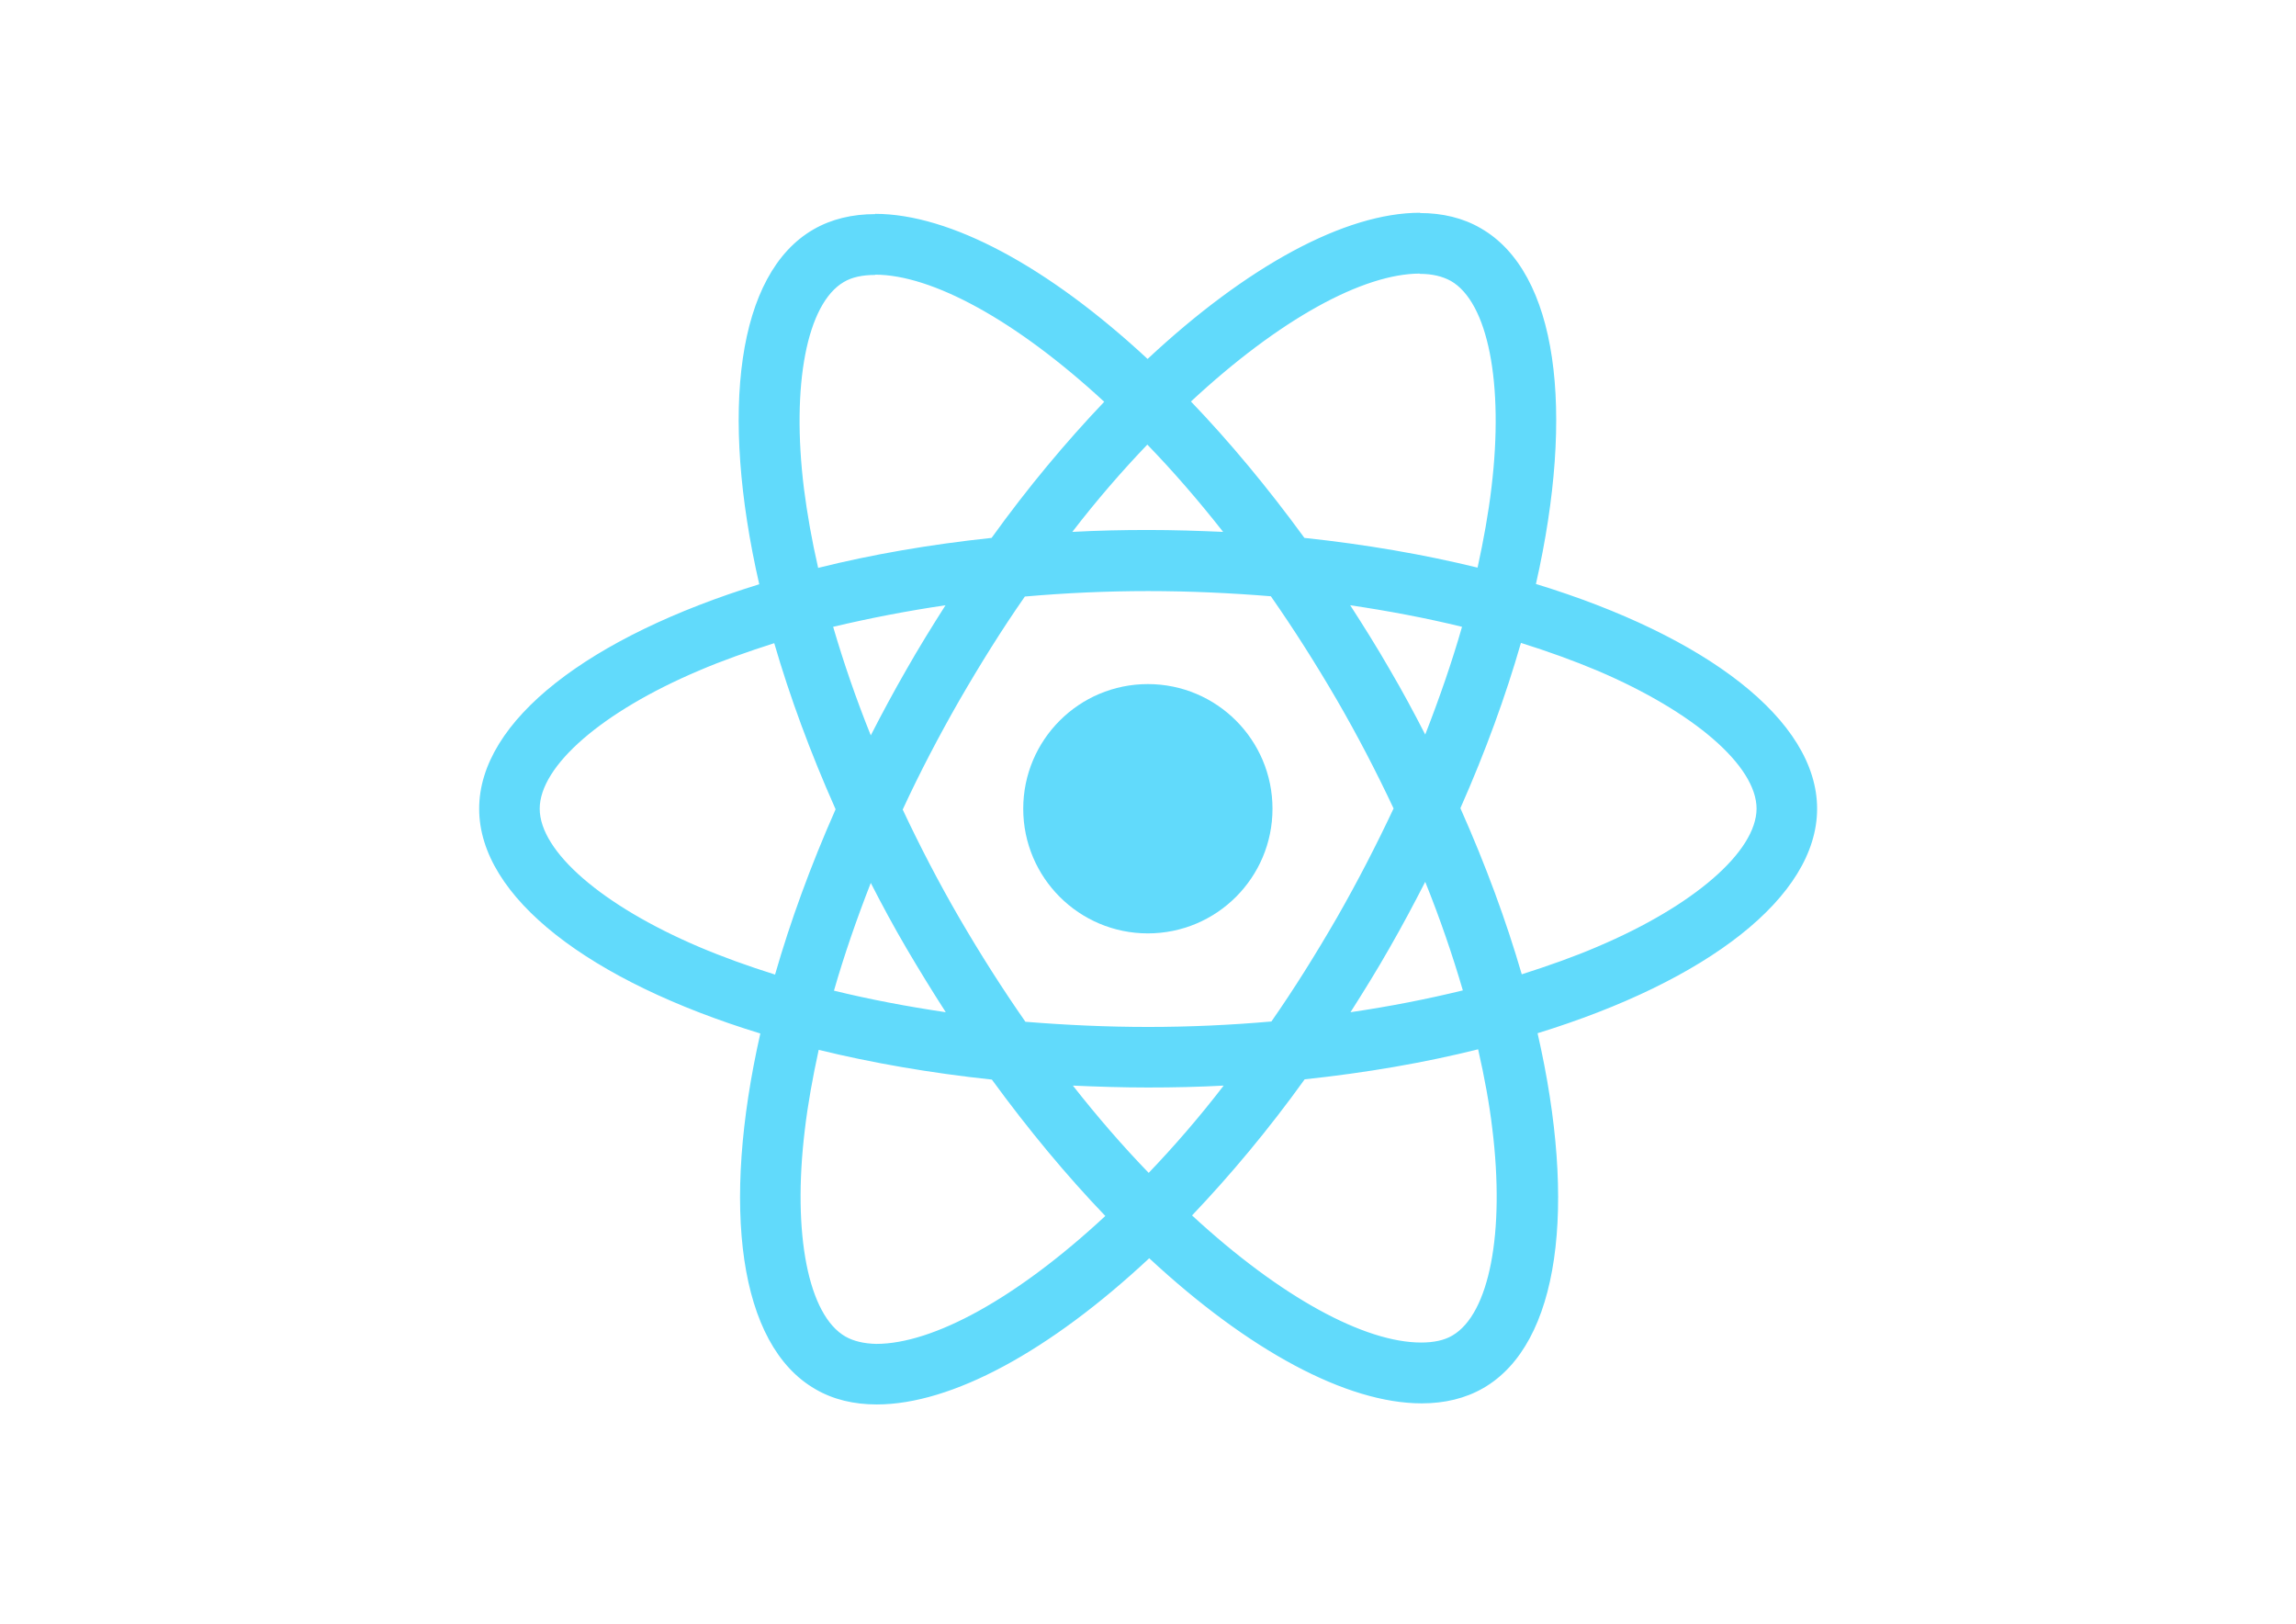
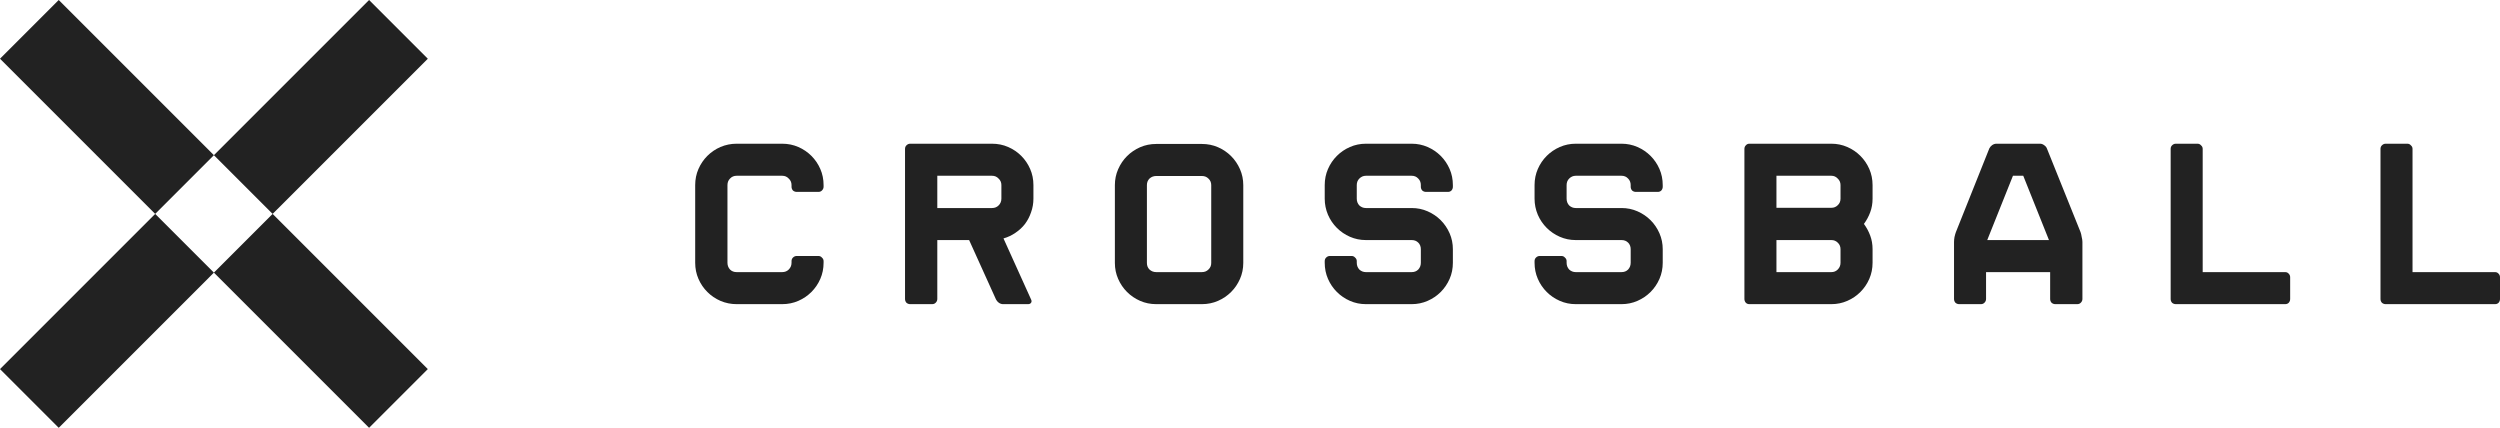
- <svg xmlns="http://www.w3.org/2000/svg" viewBox="0 0 841.9 595.3">
-   <g fill="#61DAFB">
-     <path d="M666.3 296.5c0-32.5-40.7-63.3-103.1-82.4 14.4-63.6 8-114.2-20.2-130.4-6.5-3.8-14.1-5.6-22.4-5.6v22.3c4.6 0 8.3.9 11.4 2.6 13.6 7.8 19.5 37.5 14.9 75.7-1.1 9.4-2.9 19.3-5.1 29.4-19.6-4.8-41-8.5-63.5-10.9-13.5-18.5-27.5-35.3-41.6-50 32.6-30.3 63.2-46.9 84-46.9V78c-27.5 0-63.5 19.6-99.9 53.6-36.4-33.8-72.4-53.2-99.9-53.2v22.3c20.7 0 51.4 16.5 84 46.6-14 14.7-28 31.4-41.3 49.9-22.6 2.4-44 6.1-63.6 11-2.3-10-4-19.7-5.2-29-4.7-38.2 1.1-67.9 14.6-75.8 3-1.8 6.9-2.6 11.5-2.6V78.5c-8.4 0-16 1.8-22.6 5.6-28.1 16.2-34.4 66.7-19.9 130.1-62.2 19.2-102.7 49.9-102.7 82.3 0 32.5 40.7 63.3 103.1 82.4-14.4 63.6-8 114.2 20.2 130.4 6.5 3.8 14.1 5.6 22.5 5.6 27.5 0 63.5-19.6 99.9-53.6 36.4 33.8 72.4 53.2 99.9 53.2 8.4 0 16-1.8 22.6-5.6 28.1-16.2 34.4-66.7 19.9-130.1 62-19.1 102.5-49.9 102.5-82.3zm-130.2-66.7c-3.7 12.9-8.3 26.2-13.5 39.5-4.1-8-8.4-16-13.1-24-4.6-8-9.5-15.8-14.4-23.4 14.2 2.1 27.9 4.7 41 7.9zm-45.8 106.5c-7.8 13.5-15.8 26.3-24.1 38.2-14.9 1.3-30 2-45.2 2-15.1 0-30.2-.7-45-1.9-8.3-11.9-16.4-24.6-24.2-38-7.6-13.1-14.5-26.4-20.8-39.8 6.2-13.4 13.2-26.8 20.7-39.9 7.8-13.5 15.8-26.3 24.1-38.2 14.9-1.3 30-2 45.2-2 15.1 0 30.2.7 45 1.9 8.3 11.9 16.4 24.6 24.2 38 7.6 13.1 14.5 26.4 20.8 39.8-6.3 13.4-13.2 26.8-20.7 39.9zm32.3-13c5.4 13.4 10 26.8 13.8 39.8-13.1 3.2-26.9 5.9-41.2 8 4.9-7.7 9.8-15.6 14.4-23.7 4.6-8 8.9-16.1 13-24.1zM421.2 430c-9.3-9.6-18.6-20.3-27.8-32 9 .4 18.2.7 27.5.7 9.4 0 18.7-.2 27.8-.7-9 11.7-18.3 22.4-27.5 32zm-74.4-58.9c-14.2-2.1-27.9-4.7-41-7.9 3.7-12.9 8.3-26.2 13.5-39.5 4.1 8 8.4 16 13.1 24 4.7 8 9.5 15.8 14.4 23.4zM420.7 163c9.3 9.6 18.6 20.3 27.8 32-9-.4-18.2-.7-27.5-.7-9.4 0-18.7.2-27.8.7 9-11.7 18.3-22.4 27.5-32zm-74 58.9c-4.9 7.7-9.8 15.6-14.4 23.7-4.6 8-8.9 16-13 24-5.4-13.4-10-26.8-13.8-39.8 13.1-3.1 26.9-5.8 41.2-7.9zm-90.5 125.2c-35.4-15.1-58.3-34.9-58.3-50.6 0-15.7 22.9-35.6 58.3-50.6 8.6-3.7 18-7 27.7-10.1 5.7 19.6 13.2 40 22.5 60.9-9.2 20.8-16.6 41.1-22.2 60.6-9.9-3.1-19.3-6.5-28-10.2zM310 490c-13.6-7.8-19.5-37.5-14.9-75.7 1.1-9.4 2.9-19.3 5.1-29.4 19.6 4.8 41 8.5 63.5 10.9 13.5 18.5 27.5 35.3 41.6 50-32.6 30.3-63.2 46.9-84 46.9-4.5-.1-8.3-1-11.3-2.7zm237.2-76.2c4.7 38.2-1.1 67.9-14.6 75.8-3 1.8-6.9 2.6-11.5 2.6-20.7 0-51.4-16.5-84-46.6 14-14.7 28-31.4 41.3-49.9 22.6-2.4 44-6.1 63.6-11 2.3 10.1 4.1 19.8 5.2 29.1zm38.5-66.7c-8.6 3.7-18 7-27.7 10.1-5.7-19.6-13.2-40-22.5-60.9 9.2-20.8 16.6-41.1 22.2-60.6 9.9 3.1 19.3 6.5 28.1 10.2 35.4 15.1 58.3 34.9 58.3 50.6-.1 15.7-23 35.6-58.4 50.6zM320.8 78.4z" />
-     <circle cx="420.9" cy="296.5" r="45.7" />
-     <path d="M520.5 78.1z" />
-   </g>
+ <svg xmlns="http://www.w3.org/2000/svg" width="187" height="32" viewBox="0 0 187 32" fill="none">
+   <path d="M27.607 9.53674e-07L32 4.393L20.393 16L16 11.607L27.607 9.53674e-07Z" fill="#222222" />
+   <path d="M4.393 32L0 27.607L11.607 16L16 20.393L4.393 32Z" fill="#222222" />
+   <path d="M0 4.393L4.393 9.53674e-07L16 11.607L11.607 16L0 4.393Z" fill="#222222" />
+   <path d="M32 27.607L27.607 32L16 20.393L20.393 16L32 27.607Z" fill="#222222" />
+   <path d="M59.592 14.354C59.487 14.354 59.394 14.319 59.312 14.249C59.242 14.167 59.207 14.074 59.207 13.969V13.846C59.207 13.648 59.137 13.485 58.997 13.357C58.869 13.217 58.706 13.147 58.508 13.147H55.096C54.898 13.147 54.735 13.217 54.606 13.357C54.478 13.485 54.414 13.648 54.414 13.846V19.654C54.414 19.852 54.478 20.021 54.606 20.161C54.735 20.29 54.898 20.354 55.096 20.354H58.508C58.706 20.354 58.869 20.29 58.997 20.161C59.137 20.021 59.207 19.852 59.207 19.654V19.532C59.207 19.427 59.242 19.339 59.312 19.269C59.394 19.187 59.487 19.147 59.592 19.147H61.219C61.324 19.147 61.411 19.187 61.481 19.269C61.563 19.339 61.604 19.427 61.604 19.532V19.654C61.604 20.085 61.522 20.488 61.359 20.861C61.196 21.234 60.974 21.561 60.694 21.84C60.414 22.12 60.088 22.342 59.715 22.505C59.341 22.669 58.939 22.75 58.508 22.75H55.096C54.676 22.75 54.274 22.669 53.889 22.505C53.516 22.342 53.19 22.12 52.91 21.84C52.63 21.561 52.408 21.234 52.245 20.861C52.082 20.488 52 20.085 52 19.654V13.846C52 13.415 52.082 13.012 52.245 12.639C52.408 12.266 52.63 11.94 52.91 11.66C53.19 11.38 53.516 11.158 53.889 10.995C54.274 10.832 54.676 10.75 55.096 10.75H58.508C58.939 10.75 59.341 10.832 59.715 10.995C60.088 11.158 60.414 11.38 60.694 11.66C60.974 11.94 61.196 12.266 61.359 12.639C61.522 13.012 61.604 13.415 61.604 13.846V13.969C61.604 14.074 61.563 14.167 61.481 14.249C61.411 14.319 61.324 14.354 61.219 14.354H59.592Z" fill="#222222" />
+   <path d="M77.125 22.4C77.172 22.494 77.172 22.575 77.125 22.645C77.079 22.715 77.003 22.75 76.898 22.75H75.026C74.921 22.75 74.816 22.715 74.711 22.645C74.618 22.575 74.548 22.494 74.501 22.4L72.49 17.957H70.11V22.365C70.11 22.47 70.07 22.564 69.988 22.645C69.918 22.715 69.831 22.75 69.726 22.75H68.081C67.976 22.75 67.883 22.715 67.801 22.645C67.731 22.564 67.696 22.47 67.696 22.365V11.135C67.696 11.03 67.731 10.943 67.801 10.873C67.883 10.791 67.976 10.75 68.081 10.75H74.204C74.635 10.75 75.038 10.832 75.411 10.995C75.784 11.158 76.111 11.38 76.391 11.66C76.671 11.94 76.892 12.266 77.055 12.639C77.219 13.012 77.3 13.415 77.3 13.846V14.861C77.3 15.211 77.242 15.549 77.125 15.876C77.02 16.19 76.869 16.482 76.671 16.75C76.472 17.007 76.233 17.228 75.953 17.415C75.685 17.601 75.388 17.741 75.061 17.835L77.125 22.4ZM74.204 15.561C74.402 15.561 74.565 15.496 74.694 15.368C74.834 15.228 74.904 15.059 74.904 14.861V13.846C74.904 13.648 74.834 13.485 74.694 13.357C74.565 13.217 74.402 13.147 74.204 13.147H70.11V15.561H74.204Z" fill="#222222" />
+   <path d="M89.9 10.768C90.332 10.768 90.734 10.849 91.107 11.012C91.481 11.176 91.807 11.397 92.087 11.677C92.367 11.957 92.588 12.284 92.752 12.657C92.915 13.03 92.997 13.427 92.997 13.846V19.671C92.997 20.091 92.915 20.488 92.752 20.861C92.588 21.234 92.367 21.561 92.087 21.84C91.807 22.12 91.481 22.342 91.107 22.505C90.734 22.669 90.332 22.75 89.9 22.75H86.489C86.058 22.75 85.655 22.669 85.282 22.505C84.909 22.342 84.582 22.12 84.302 21.84C84.022 21.561 83.801 21.234 83.638 20.861C83.474 20.488 83.393 20.091 83.393 19.671V13.846C83.393 13.427 83.474 13.03 83.638 12.657C83.801 12.284 84.022 11.957 84.302 11.677C84.582 11.397 84.909 11.176 85.282 11.012C85.655 10.849 86.058 10.768 86.489 10.768H89.9ZM90.6 13.846C90.6 13.648 90.53 13.485 90.39 13.357C90.262 13.228 90.099 13.164 89.9 13.164H86.489C86.291 13.164 86.122 13.228 85.982 13.357C85.853 13.485 85.789 13.648 85.789 13.846V19.671C85.789 19.87 85.853 20.033 85.982 20.161C86.122 20.29 86.291 20.354 86.489 20.354H89.9C90.099 20.354 90.262 20.29 90.39 20.161C90.53 20.033 90.6 19.87 90.6 19.671V13.846Z" fill="#222222" />
+   <path d="M106.664 14.354C106.559 14.354 106.465 14.319 106.384 14.249C106.314 14.167 106.279 14.074 106.279 13.969V13.846C106.279 13.648 106.215 13.485 106.086 13.357C105.958 13.217 105.795 13.147 105.597 13.147H102.168C101.981 13.147 101.818 13.217 101.678 13.357C101.55 13.485 101.486 13.648 101.486 13.846V14.861C101.486 15.059 101.55 15.228 101.678 15.368C101.818 15.496 101.981 15.561 102.168 15.561H105.597C106.016 15.561 106.413 15.642 106.786 15.806C107.159 15.969 107.486 16.19 107.766 16.47C108.046 16.75 108.267 17.077 108.431 17.45C108.594 17.823 108.675 18.22 108.675 18.639V19.654C108.675 20.085 108.594 20.488 108.431 20.861C108.267 21.234 108.046 21.561 107.766 21.84C107.486 22.12 107.159 22.342 106.786 22.505C106.413 22.669 106.016 22.75 105.597 22.75H102.168C101.748 22.75 101.351 22.669 100.978 22.505C100.605 22.342 100.279 22.12 99.999 21.84C99.719 21.561 99.497 21.234 99.334 20.861C99.171 20.488 99.089 20.085 99.089 19.654V19.532C99.089 19.427 99.124 19.339 99.194 19.269C99.276 19.187 99.369 19.147 99.474 19.147H101.101C101.206 19.147 101.293 19.187 101.363 19.269C101.445 19.339 101.486 19.427 101.486 19.532V19.654C101.486 19.852 101.55 20.021 101.678 20.161C101.818 20.29 101.981 20.354 102.168 20.354H105.597C105.795 20.354 105.958 20.29 106.086 20.161C106.215 20.021 106.279 19.852 106.279 19.654V18.639C106.279 18.441 106.215 18.278 106.086 18.149C105.958 18.021 105.795 17.957 105.597 17.957H102.168C101.748 17.957 101.351 17.875 100.978 17.712C100.605 17.549 100.279 17.327 99.999 17.047C99.719 16.768 99.497 16.441 99.334 16.068C99.171 15.683 99.089 15.281 99.089 14.861V13.846C99.089 13.415 99.171 13.012 99.334 12.639C99.497 12.266 99.719 11.94 99.999 11.66C100.279 11.38 100.605 11.158 100.978 10.995C101.351 10.832 101.748 10.75 102.168 10.75H105.597C106.016 10.75 106.413 10.832 106.786 10.995C107.159 11.158 107.486 11.38 107.766 11.66C108.046 11.94 108.267 12.266 108.431 12.639C108.594 13.012 108.675 13.415 108.675 13.846V13.969C108.675 14.074 108.64 14.167 108.57 14.249C108.5 14.319 108.413 14.354 108.308 14.354H106.664Z" fill="#222222" />
+   <path d="M122.36 14.354C122.255 14.354 122.162 14.319 122.08 14.249C122.01 14.167 121.975 14.074 121.975 13.969V13.846C121.975 13.648 121.911 13.485 121.783 13.357C121.654 13.217 121.491 13.147 121.293 13.147H117.864C117.678 13.147 117.514 13.217 117.374 13.357C117.246 13.485 117.182 13.648 117.182 13.846V14.861C117.182 15.059 117.246 15.228 117.374 15.368C117.514 15.496 117.678 15.561 117.864 15.561H121.293C121.713 15.561 122.109 15.642 122.482 15.806C122.856 15.969 123.182 16.19 123.462 16.47C123.742 16.75 123.964 17.077 124.127 17.45C124.29 17.823 124.372 18.22 124.372 18.639V19.654C124.372 20.085 124.29 20.488 124.127 20.861C123.964 21.234 123.742 21.561 123.462 21.84C123.182 22.12 122.856 22.342 122.482 22.505C122.109 22.669 121.713 22.75 121.293 22.75H117.864C117.444 22.75 117.048 22.669 116.675 22.505C116.301 22.342 115.975 22.12 115.695 21.84C115.415 21.561 115.193 21.234 115.03 20.861C114.867 20.488 114.785 20.085 114.785 19.654V19.532C114.785 19.427 114.82 19.339 114.89 19.269C114.972 19.187 115.065 19.147 115.17 19.147H116.797C116.902 19.147 116.989 19.187 117.059 19.269C117.141 19.339 117.182 19.427 117.182 19.532V19.654C117.182 19.852 117.246 20.021 117.374 20.161C117.514 20.29 117.678 20.354 117.864 20.354H121.293C121.491 20.354 121.654 20.29 121.783 20.161C121.911 20.021 121.975 19.852 121.975 19.654V18.639C121.975 18.441 121.911 18.278 121.783 18.149C121.654 18.021 121.491 17.957 121.293 17.957H117.864C117.444 17.957 117.048 17.875 116.675 17.712C116.301 17.549 115.975 17.327 115.695 17.047C115.415 16.768 115.193 16.441 115.03 16.068C114.867 15.683 114.785 15.281 114.785 14.861V13.846C114.785 13.415 114.867 13.012 115.03 12.639C115.193 12.266 115.415 11.94 115.695 11.66C115.975 11.38 116.301 11.158 116.675 10.995C117.048 10.832 117.444 10.75 117.864 10.75H121.293C121.713 10.75 122.109 10.832 122.482 10.995C122.856 11.158 123.182 11.38 123.462 11.66C123.742 11.94 123.964 12.266 124.127 12.639C124.29 13.012 124.372 13.415 124.372 13.846V13.969C124.372 14.074 124.337 14.167 124.267 14.249C124.197 14.319 124.109 14.354 124.004 14.354H122.36Z" fill="#222222" />
+   <path d="M136.989 10.75C137.409 10.75 137.806 10.832 138.179 10.995C138.552 11.158 138.879 11.38 139.158 11.66C139.438 11.94 139.66 12.266 139.823 12.639C139.986 13.012 140.068 13.415 140.068 13.846V14.861C140.068 15.222 140.01 15.561 139.893 15.876C139.777 16.19 139.619 16.482 139.421 16.75C139.619 17.018 139.777 17.31 139.893 17.625C140.01 17.94 140.068 18.278 140.068 18.639V19.654C140.068 20.085 139.986 20.488 139.823 20.861C139.66 21.234 139.438 21.561 139.158 21.84C138.879 22.12 138.552 22.342 138.179 22.505C137.806 22.669 137.409 22.75 136.989 22.75H130.849C130.744 22.75 130.657 22.715 130.587 22.645C130.517 22.564 130.482 22.47 130.482 22.365V11.135C130.482 11.03 130.517 10.943 130.587 10.873C130.657 10.791 130.744 10.75 130.849 10.75H136.989ZM132.878 15.543H136.989C137.176 15.543 137.333 15.479 137.462 15.351C137.601 15.222 137.671 15.059 137.671 14.861V13.846C137.671 13.648 137.601 13.485 137.462 13.357C137.333 13.217 137.176 13.147 136.989 13.147H132.878V15.543ZM137.671 18.639C137.671 18.441 137.601 18.278 137.462 18.149C137.333 18.021 137.176 17.957 136.989 17.957H132.878V20.354H136.989C137.176 20.354 137.333 20.29 137.462 20.161C137.601 20.021 137.671 19.852 137.671 19.654V18.639Z" fill="#222222" />
+   <path d="M152.598 10.75C152.703 10.75 152.803 10.785 152.896 10.855C153.001 10.925 153.071 11.007 153.106 11.1L155.625 17.362C155.66 17.456 155.689 17.578 155.712 17.73C155.747 17.87 155.765 17.992 155.765 18.097V22.365C155.765 22.47 155.724 22.564 155.642 22.645C155.572 22.715 155.485 22.75 155.38 22.75H153.736C153.631 22.75 153.537 22.715 153.456 22.645C153.386 22.564 153.351 22.47 153.351 22.365V20.354H148.557V22.365C148.557 22.47 148.517 22.564 148.435 22.645C148.365 22.715 148.278 22.75 148.173 22.75H146.546C146.441 22.75 146.347 22.715 146.266 22.645C146.196 22.564 146.161 22.47 146.161 22.365V18.097C146.161 17.992 146.173 17.87 146.196 17.73C146.231 17.578 146.266 17.456 146.301 17.362L148.802 11.1C148.849 11.007 148.919 10.925 149.012 10.855C149.117 10.785 149.222 10.75 149.327 10.75H152.598ZM148.645 17.957H153.263L151.339 13.147H150.569L148.645 17.957Z" fill="#222222" />
+   <path d="M170.936 22.75H162.749C162.644 22.75 162.551 22.715 162.469 22.645C162.399 22.564 162.365 22.47 162.365 22.365V11.135C162.365 11.03 162.399 10.943 162.469 10.873C162.551 10.791 162.644 10.75 162.749 10.75H164.376C164.481 10.75 164.569 10.791 164.639 10.873C164.72 10.943 164.761 11.03 164.761 11.135V20.354H170.936C171.041 20.354 171.129 20.394 171.199 20.476C171.269 20.546 171.304 20.634 171.304 20.738V22.365C171.304 22.47 171.269 22.564 171.199 22.645C171.129 22.715 171.041 22.75 170.936 22.75Z" fill="#222222" />
+   <path d="M186.633 22.75H178.446C178.341 22.75 178.247 22.715 178.166 22.645C178.096 22.564 178.061 22.47 178.061 22.365V11.135C178.061 11.03 178.096 10.943 178.166 10.873C178.247 10.791 178.341 10.75 178.446 10.75H180.073C180.178 10.75 180.265 10.791 180.335 10.873C180.417 10.943 180.457 11.03 180.457 11.135V20.354H186.633C186.738 20.354 186.825 20.394 186.895 20.476C186.965 20.546 187 20.634 187 20.738V22.365C187 22.47 186.965 22.564 186.895 22.645C186.825 22.715 186.738 22.75 186.633 22.75Z" fill="#222222" />
</svg>
